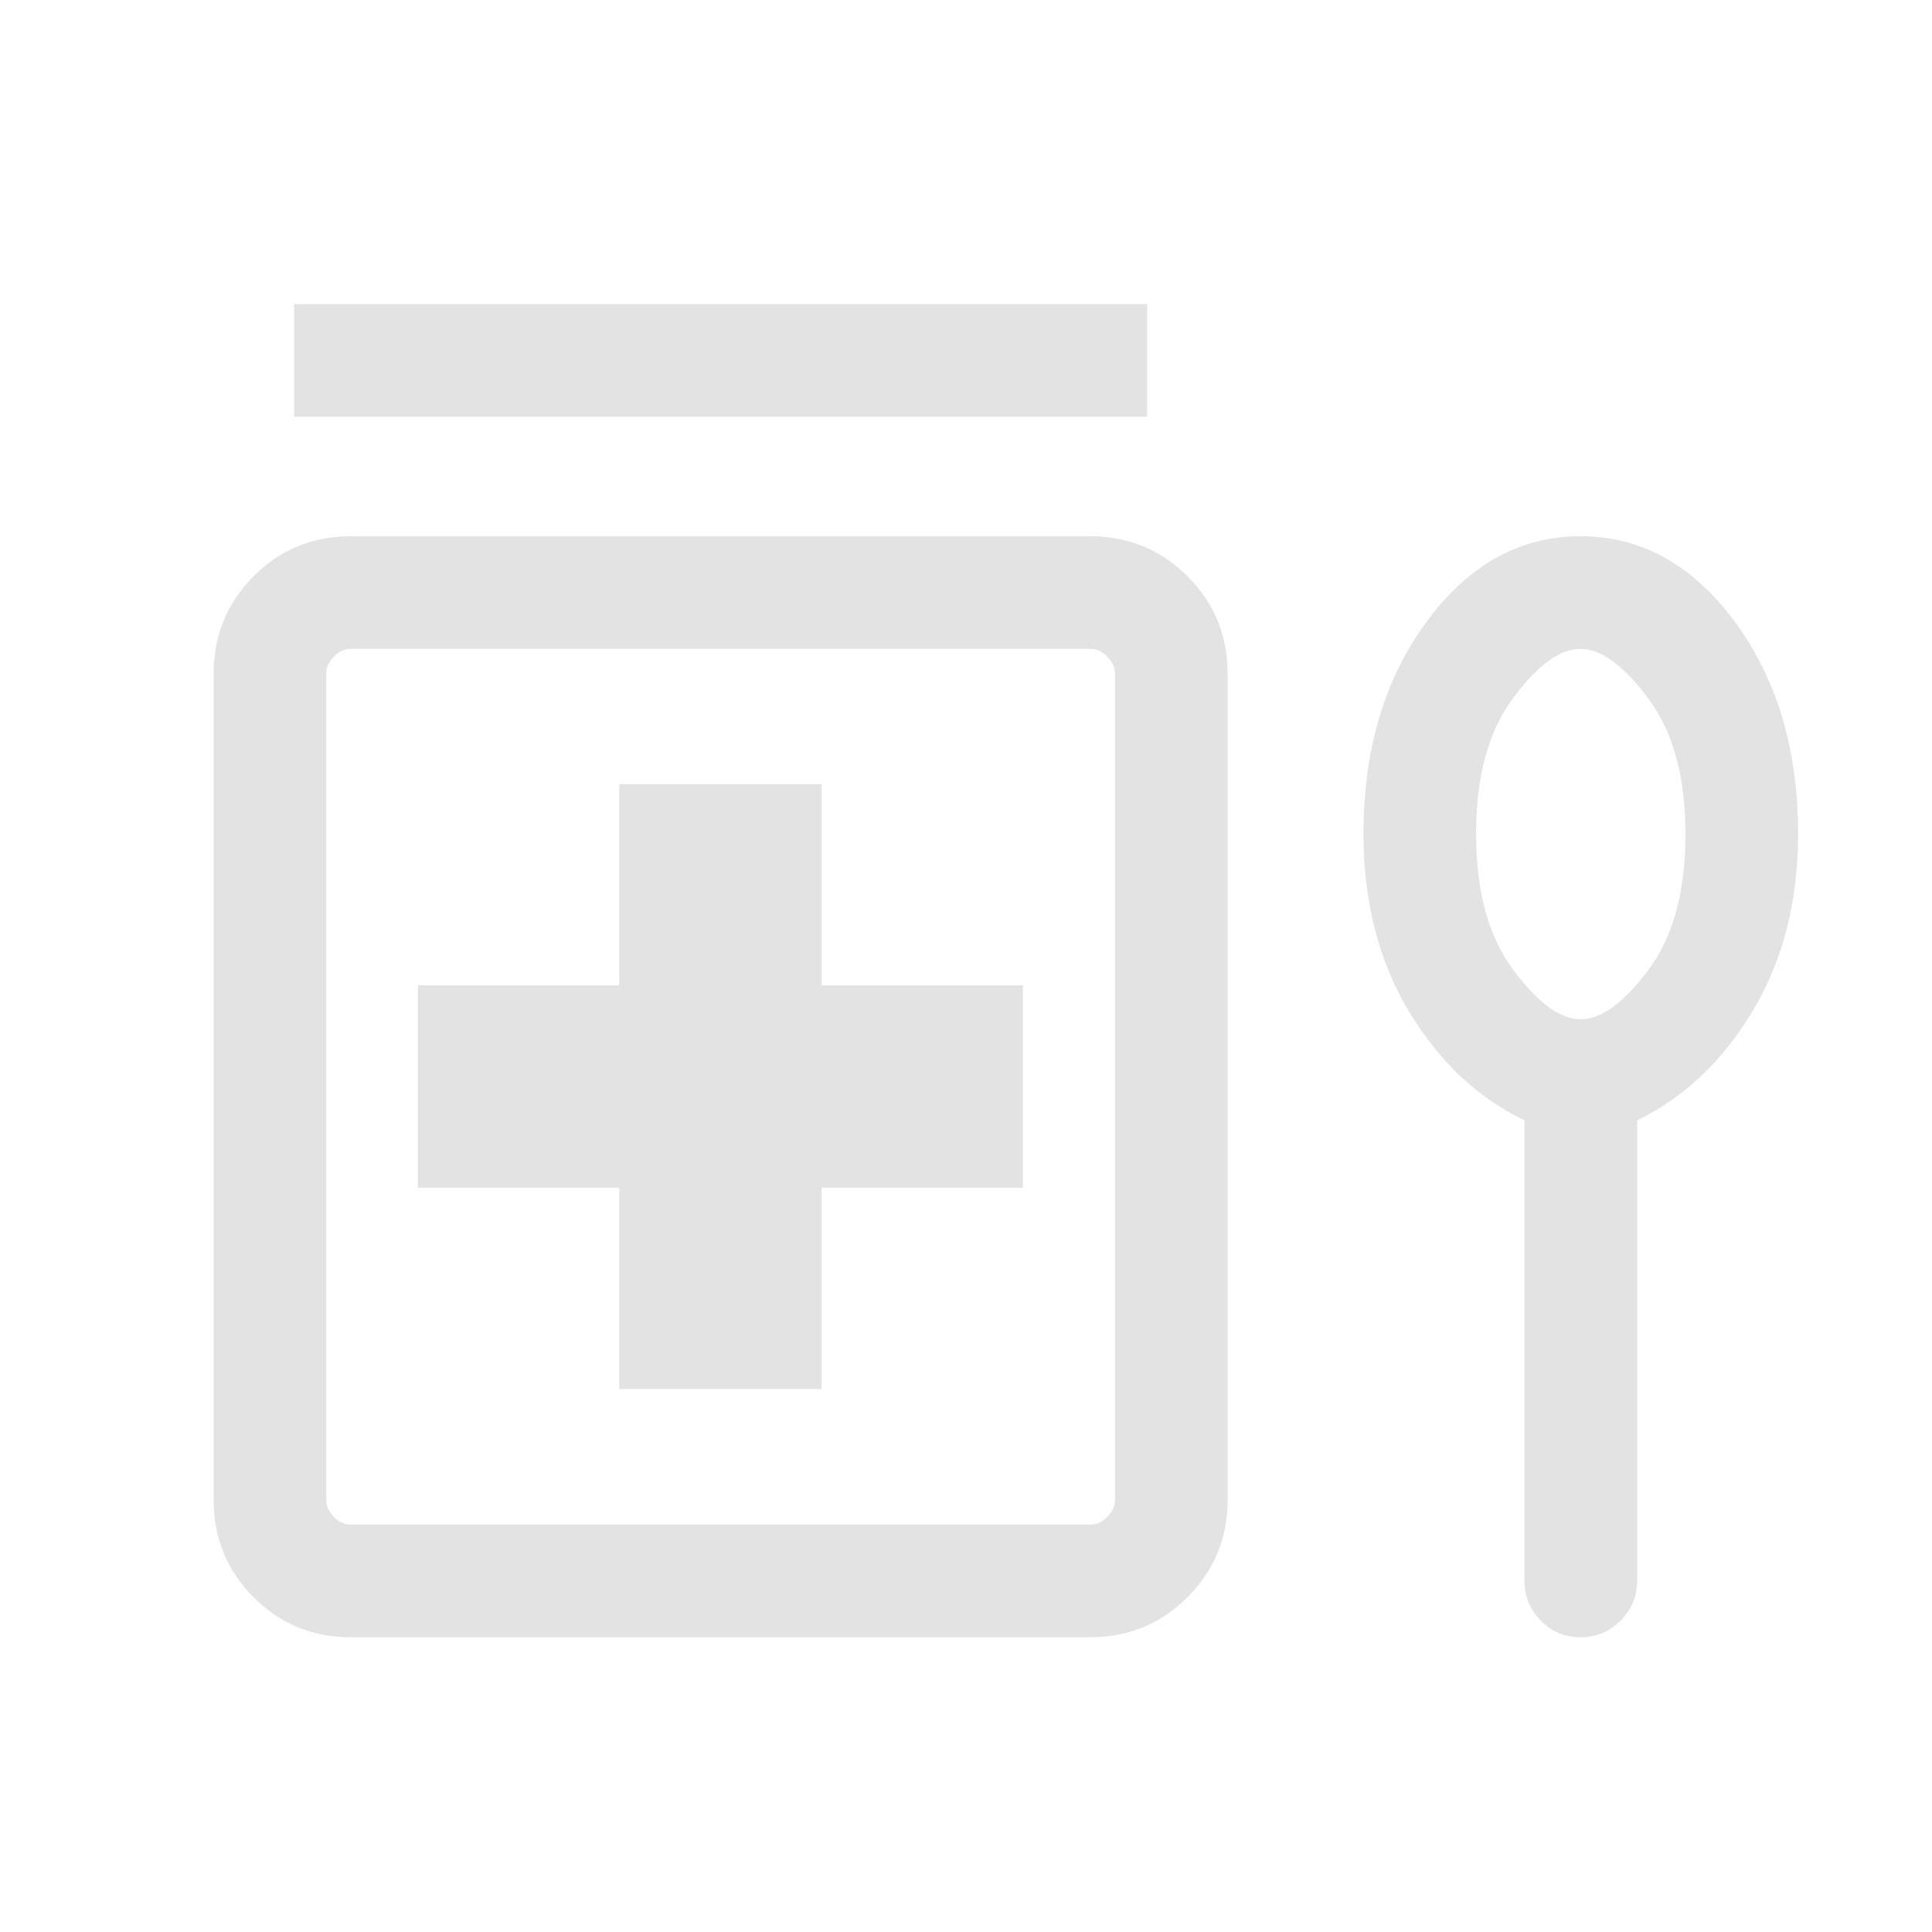
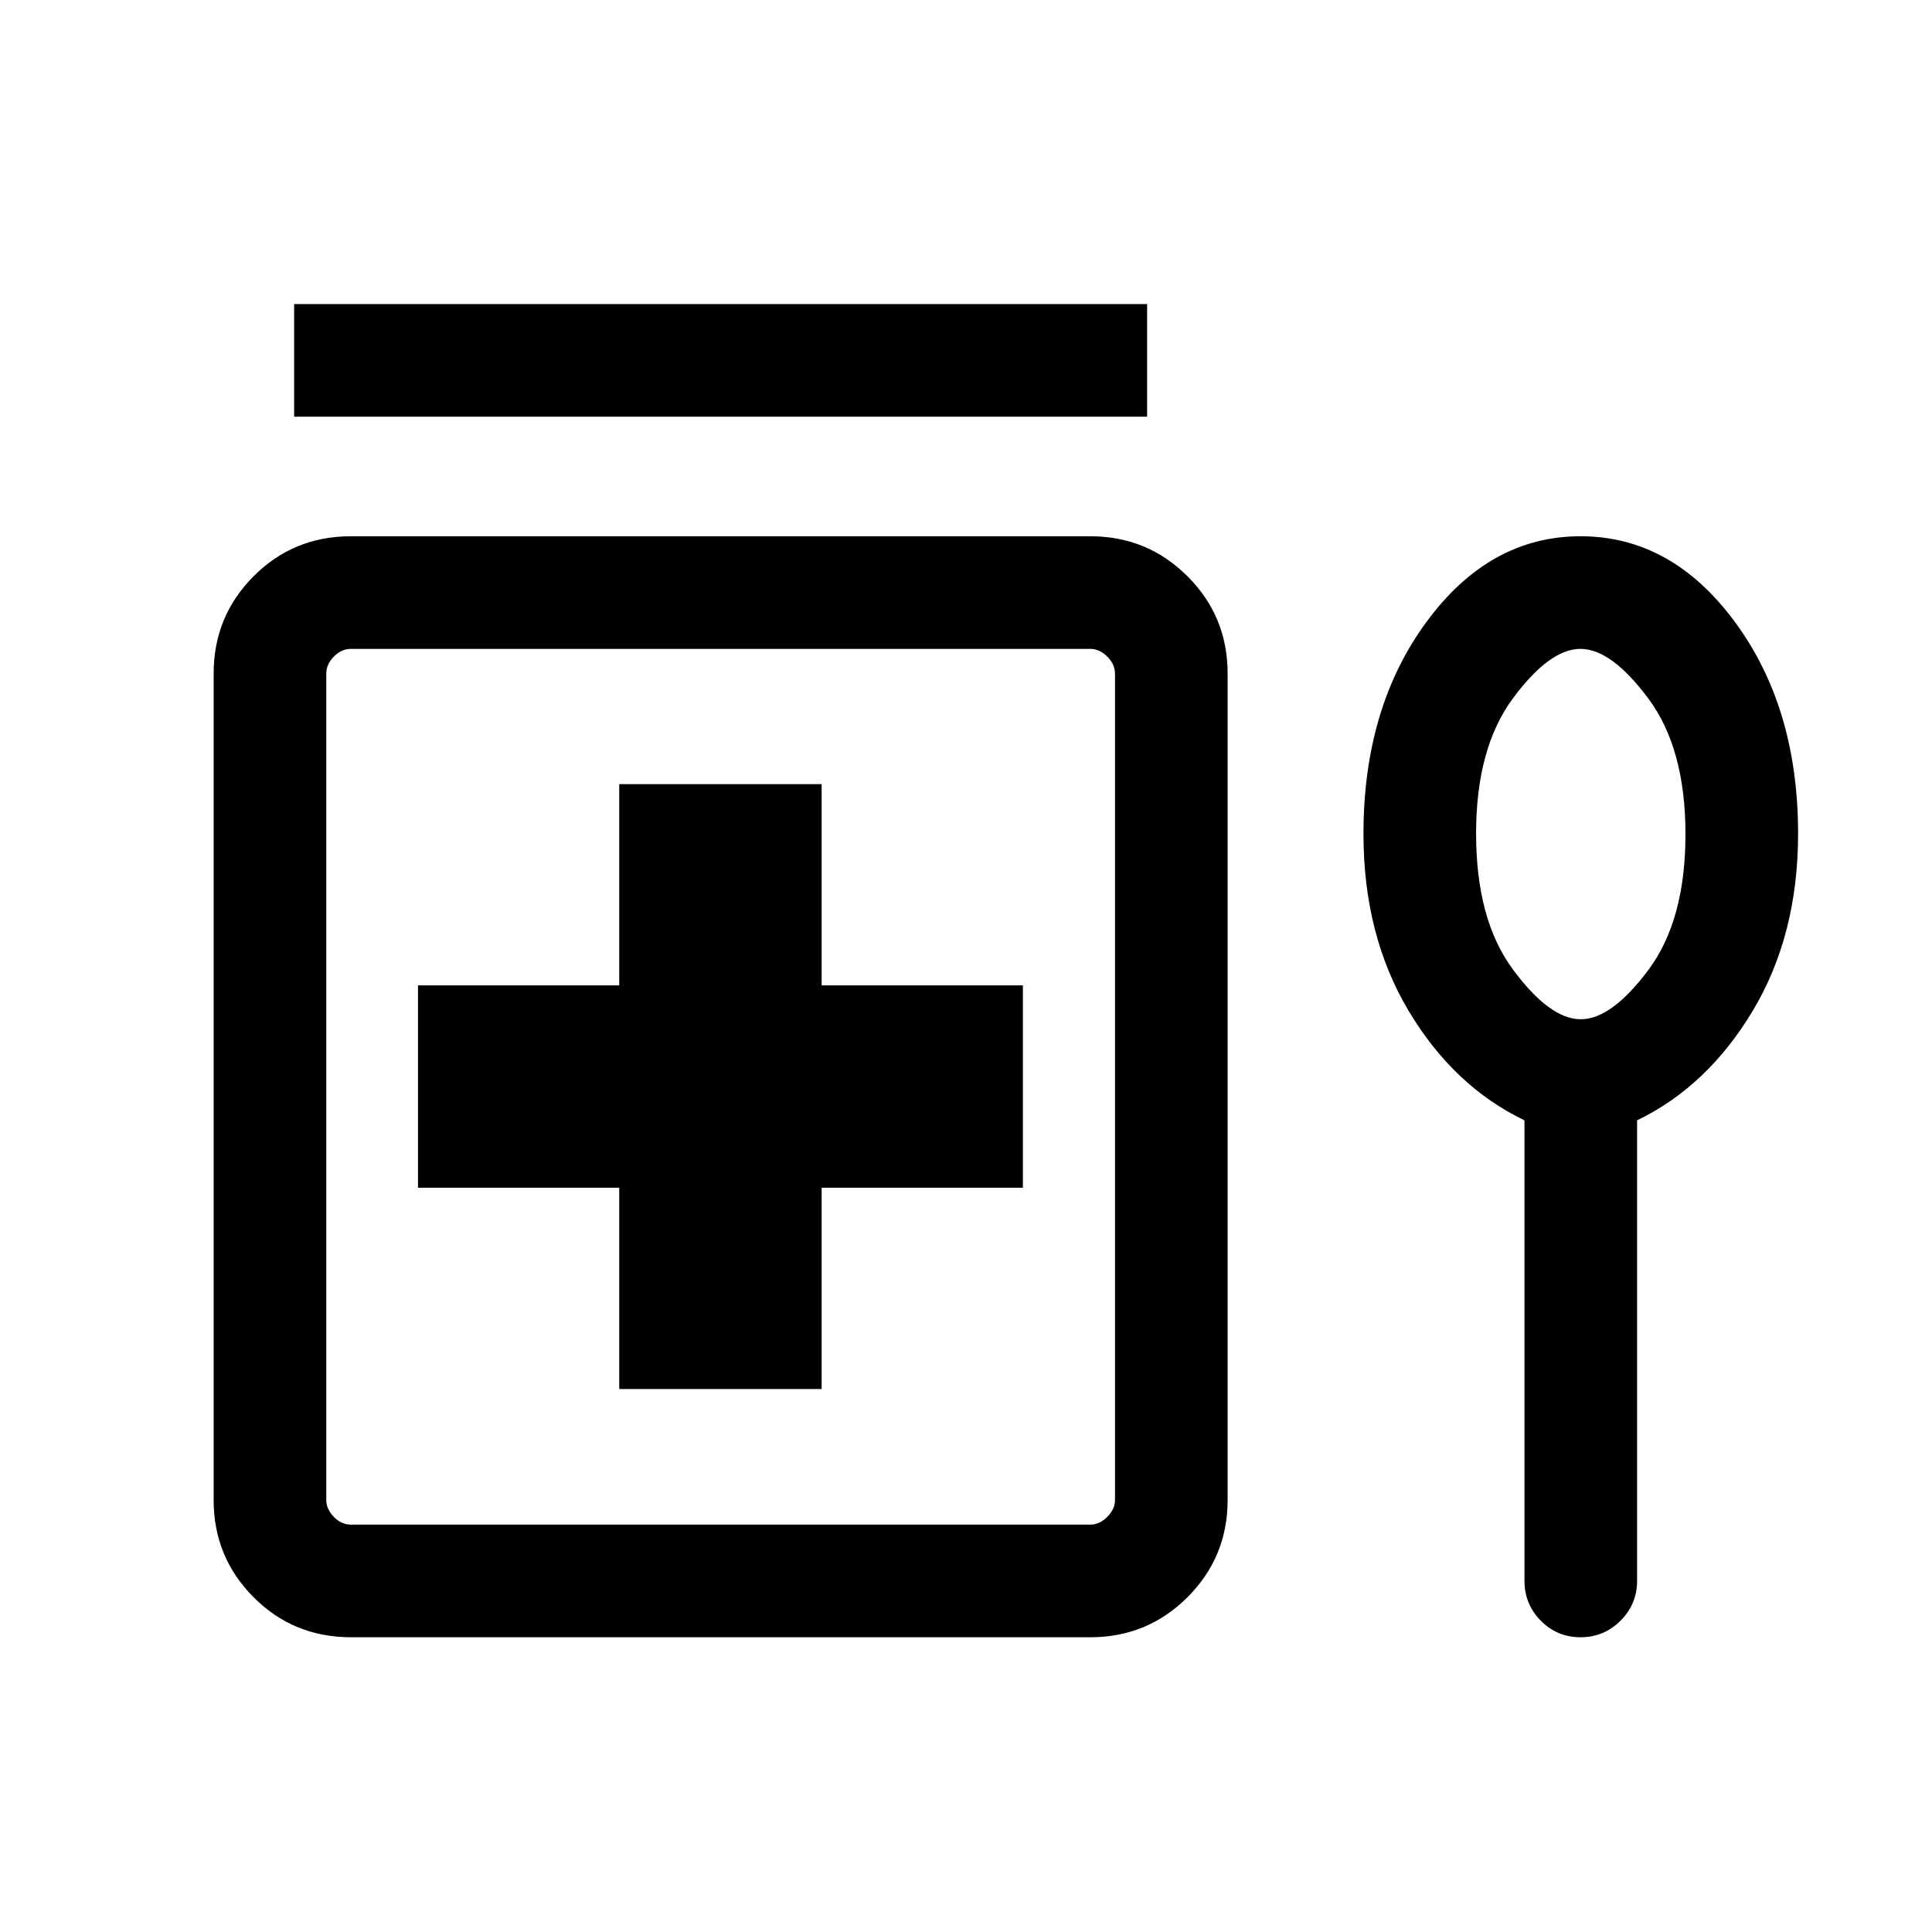
- <svg xmlns="http://www.w3.org/2000/svg" height="24px" viewBox="0 -960 960 960" width="24px" fill="#e3e3e3">
+ <svg xmlns="http://www.w3.org/2000/svg" height="24px" viewBox="0 -960 960 960" width="24px" fill="currentColor">
  <path d="M146.16-752.96v-55.96H570v55.96H146.16Zm161.53 483.15h100.58v-100h100v-100.57h-100v-100H307.69v100h-100v100.57h100v100ZM174.42-146.46q-28.64 0-48.45-19.92-19.81-19.91-19.81-48.26v-410.72q0-28.35 19.81-48.26 19.81-19.92 48.45-19.92h367.34q28.41 0 48.32 19.92Q610-653.71 610-625.36v410.72q0 28.35-19.92 48.26-19.91 19.92-48.32 19.92H174.42Zm0-55.96h367.31q4.62 0 8.46-3.85 3.85-3.85 3.85-8.46v-410.54q0-4.61-3.85-8.46-3.84-3.85-8.46-3.85H174.42q-4.8 0-8.55 3.85-3.75 3.85-3.75 8.46v410.54q0 4.61 3.75 8.46 3.75 3.85 8.55 3.85ZM757.5-403.31q-35.19-16.91-57.6-54.47-22.4-37.57-22.4-87.83 0-62.82 31.31-105.37 31.3-42.56 76.57-42.56 45.27 0 76.68 42.57 31.4 42.56 31.4 105.2 0 50.42-22.5 87.99-22.5 37.56-57.5 54.47v228.77q0 11.64-8.23 19.86-8.22 8.22-19.86 8.22-11.64 0-19.76-8.22-8.11-8.22-8.11-19.86v-228.77Zm27.94-50.23q15.39 0 33.72-24.63 18.34-24.64 18.34-67.27 0-42.64-18.4-67.39-18.39-24.75-33.78-24.75-15.38 0-33.62 24.68-18.24 24.67-18.24 67.13 0 42.73 18.3 67.48 18.3 24.75 33.68 24.75ZM358.08-420Zm427.3-125.65Z" />
</svg>
